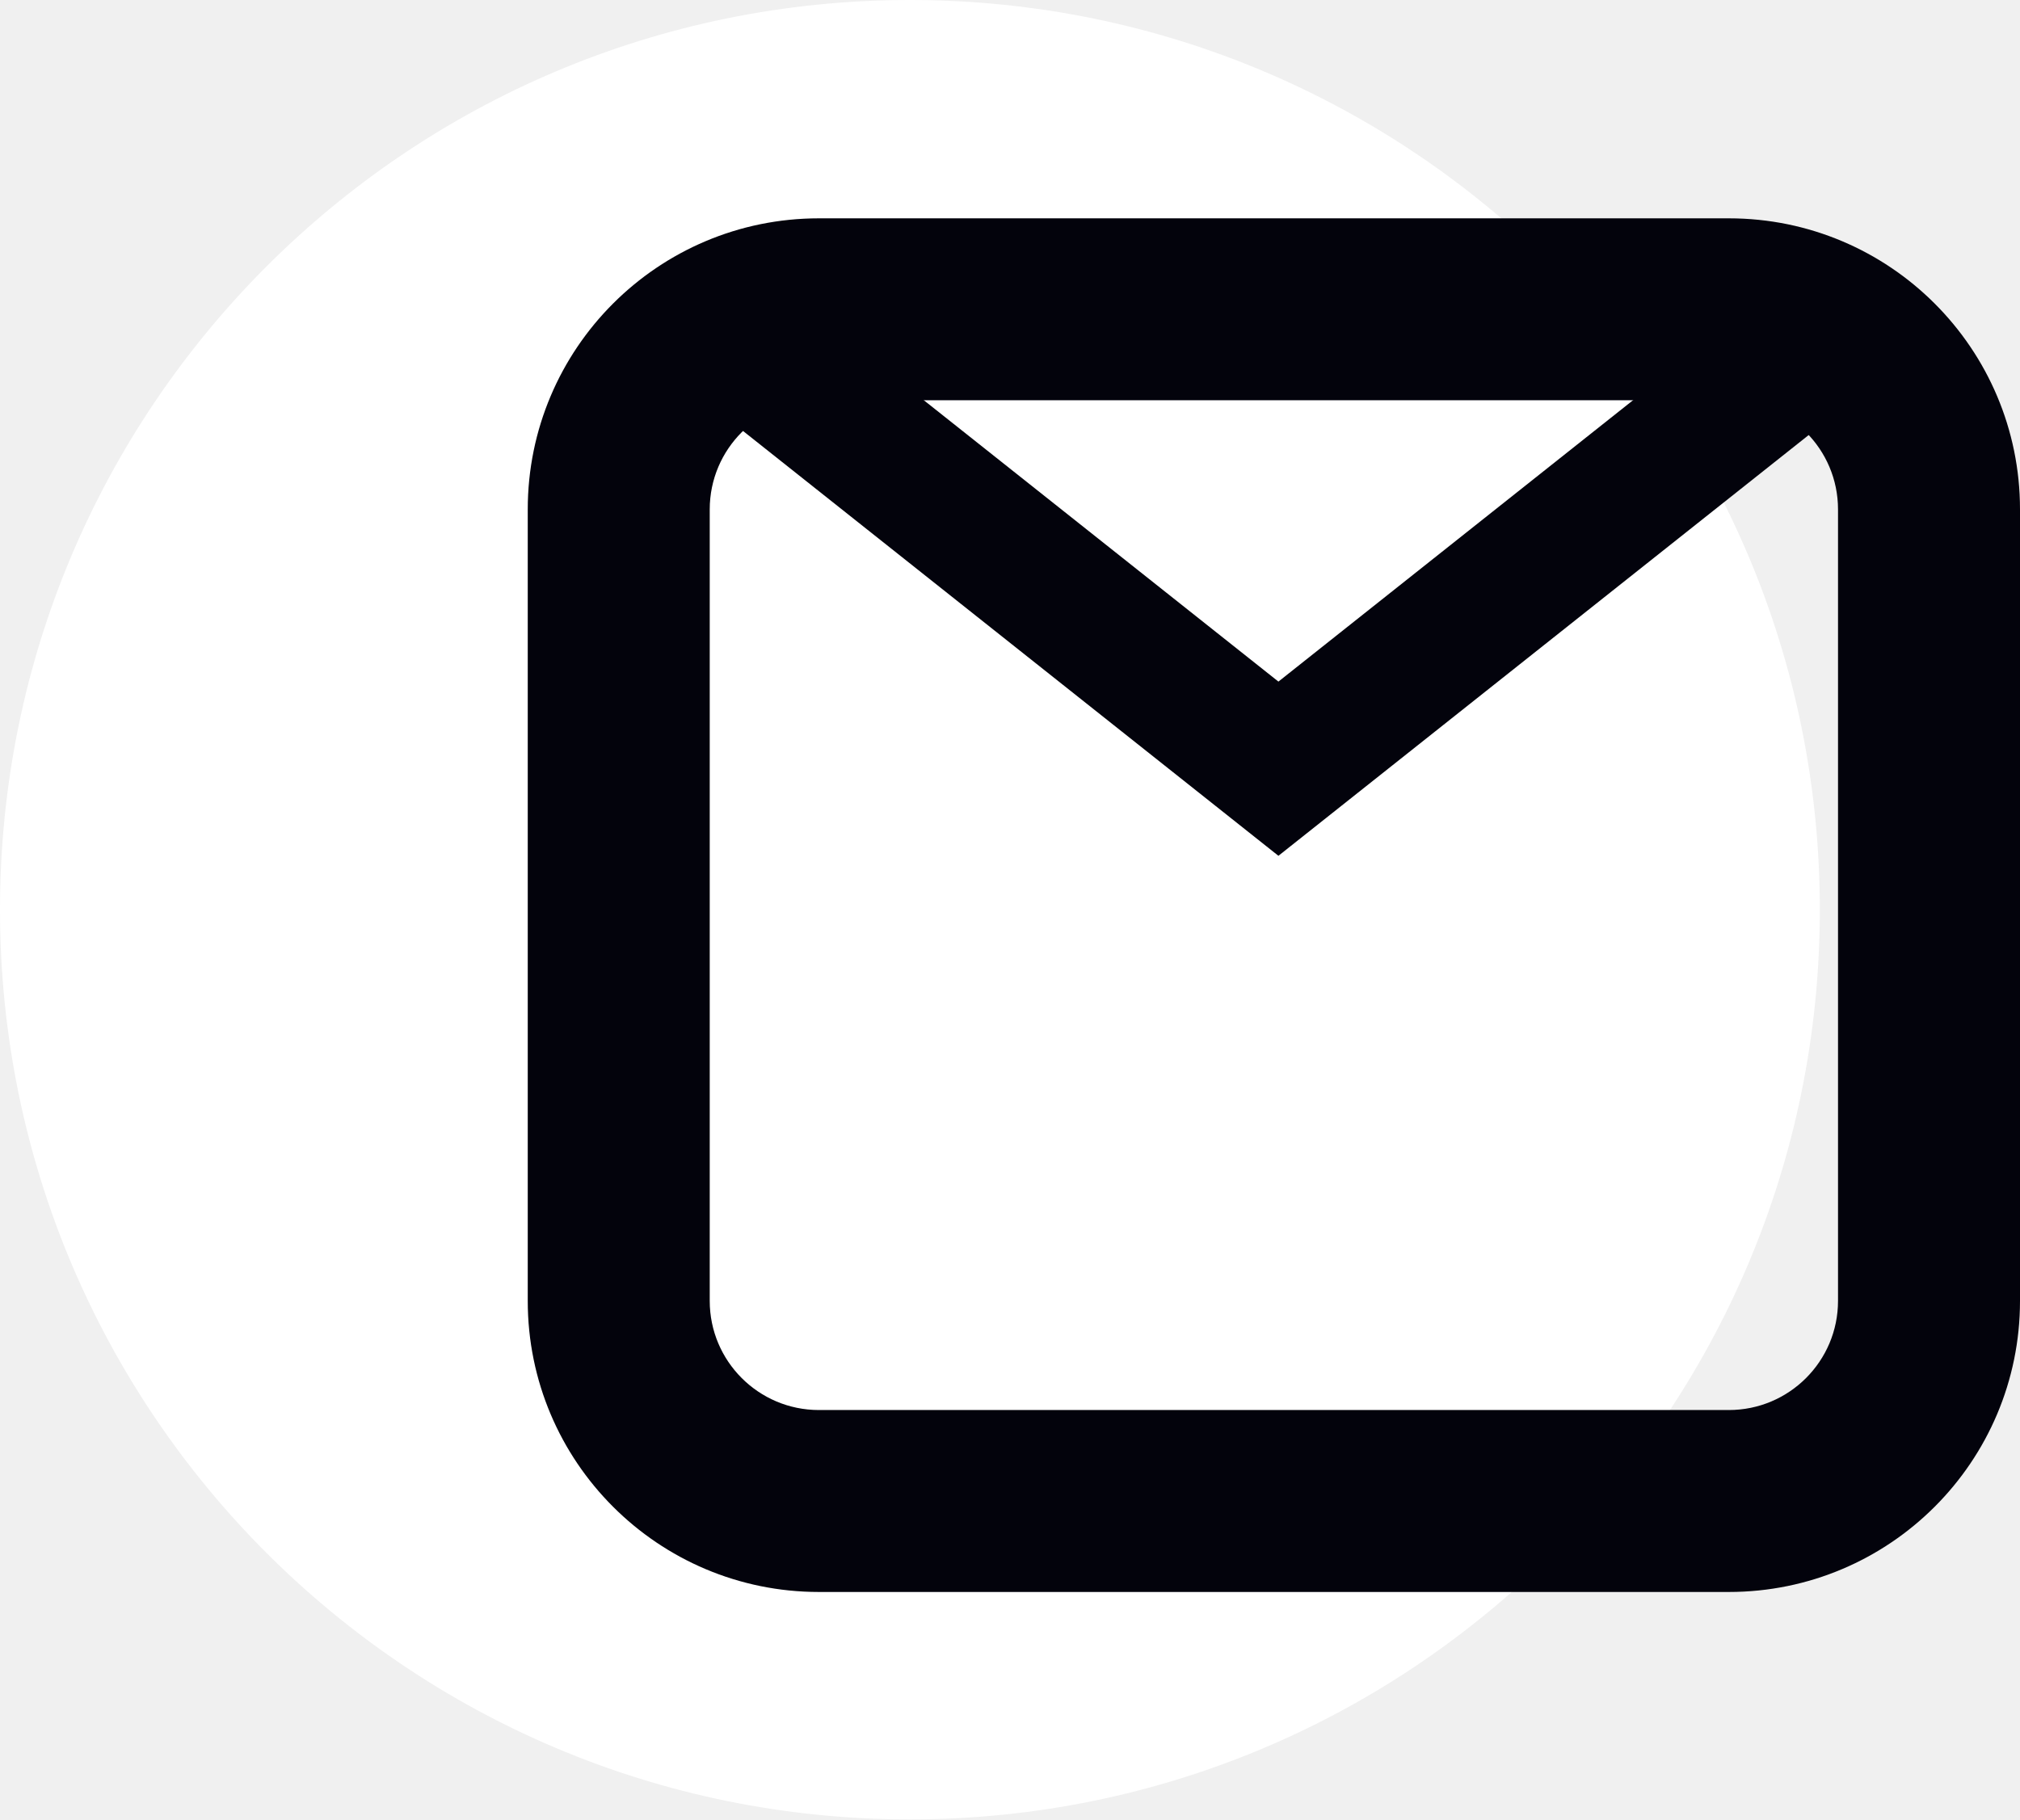
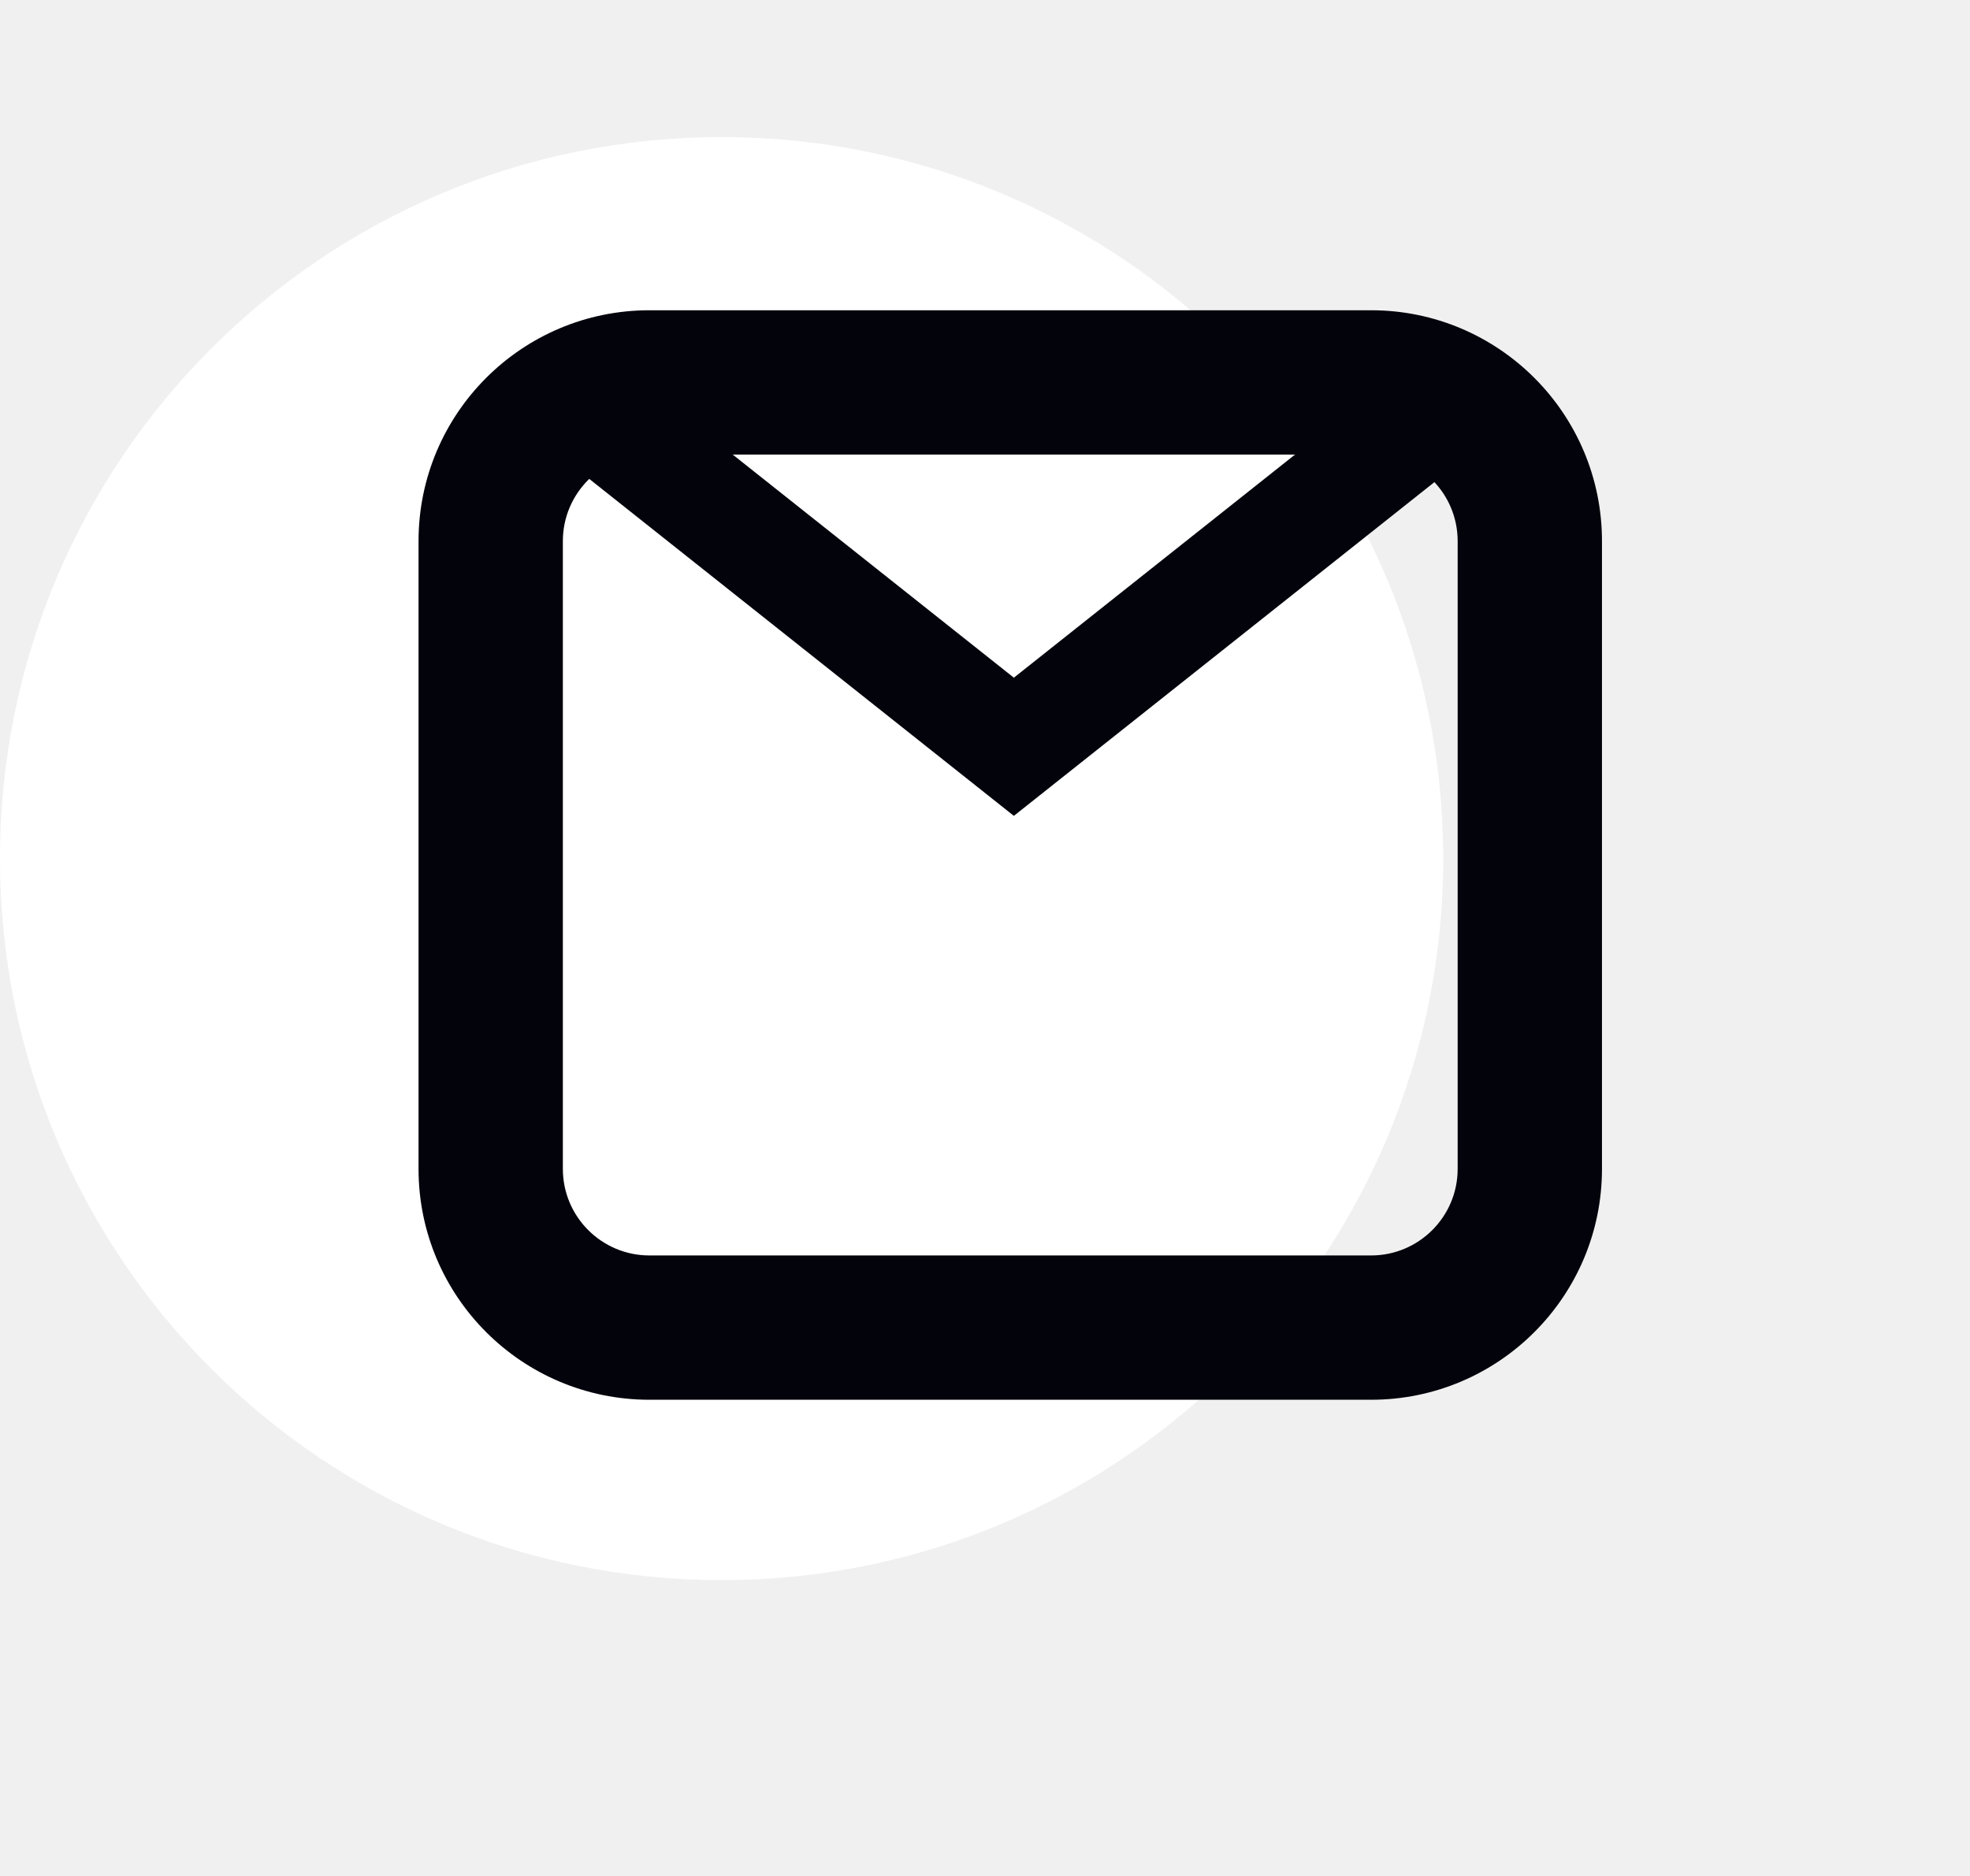
- <svg xmlns="http://www.w3.org/2000/svg" viewBox="0 0 222 200">
+ <svg xmlns="http://www.w3.org/2000/svg" viewBox="0 0 273 260">
  <defs>
-     <style>.cls-1{fill:#fff;}.cls-2{fill:#03030c;}.cls-3{fill:none;stroke:#03030c;stroke-miterlimit:10;stroke-width:15px;}</style>
+     <style>.cls-1,.cls-4{fill:none;}.cls-2{fill:#fff;}.cls-3{fill:#03030c;}.cls-4{stroke:#03030c;stroke-miterlimit:10;stroke-width:15px;}</style>
  </defs>
  <g id="Layer_2" data-name="Layer 2">
    <g id="share_btn_expland_email" data-name="share btn expland email">
-       <circle class="cls-1" cx="100" cy="100" r="100" />
+       <g id="background">
+         <circle class="cls-1" cx="143" cy="130" r="130" />
+       </g>
+       <circle class="cls-2" cx="100" cy="119" r="100" />
      <g id="email_outer" data-name="email outer">
-         <path class="cls-2" d="M190,44a12,12,0,0,1,12,12v87a12,12,0,0,1-12,12H90a12,12,0,0,1-12-12V56A12,12,0,0,1,90,44H190m0-20H90A32,32,0,0,0,58,56v87a32,32,0,0,0,32,32H190a32,32,0,0,0,32-32V56a32,32,0,0,0-32-32Z" />
+         <path class="cls-3" d="M190,63a12,12,0,0,1,12,12v87a12,12,0,0,1-12,12H90a12,12,0,0,1-12-12V75A12,12,0,0,1,90,63H190m0-20H90A32,32,0,0,0,58,75v87a32,32,0,0,0,32,32H190a32,32,0,0,0,32-32V75a32,32,0,0,0-32-32Z" />
      </g>
      <g id="envelope">
-         <path class="cls-3" d="M77.5,34.5l63,50,63-50" />
+         <path class="cls-4" d="M77.5,53.5l63,50,63-50" />
      </g>
    </g>
  </g>
</svg>
